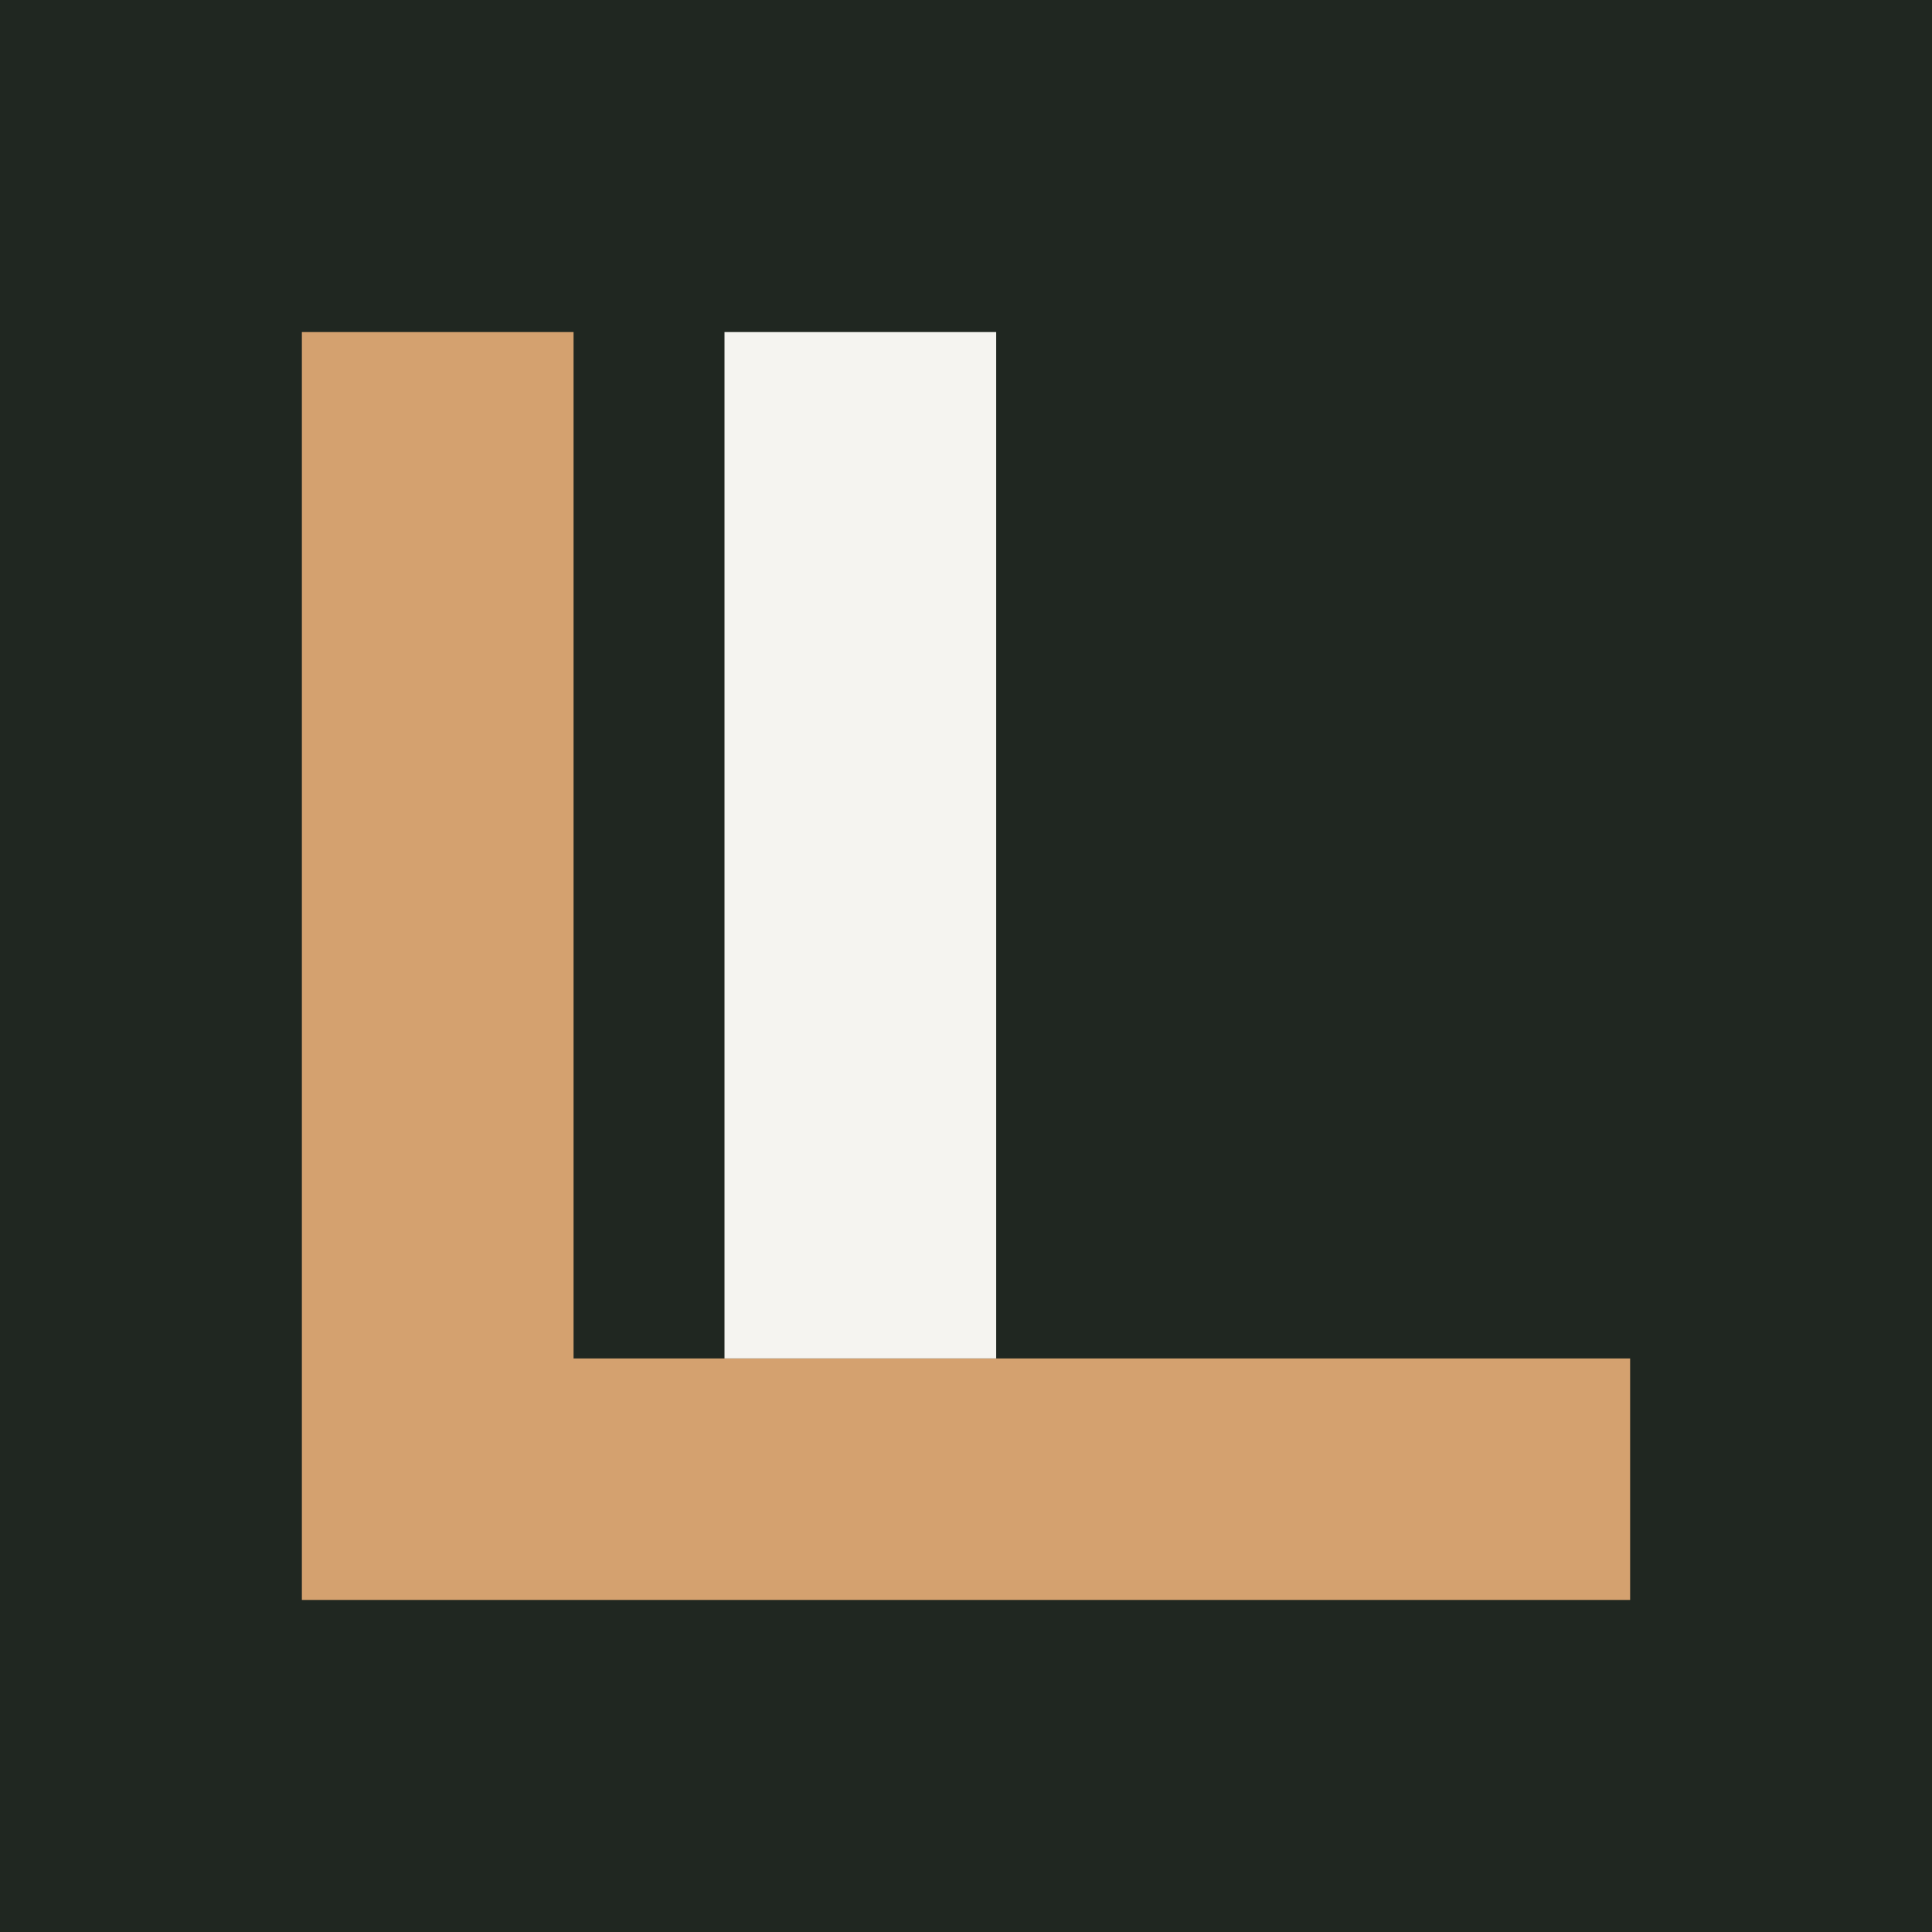
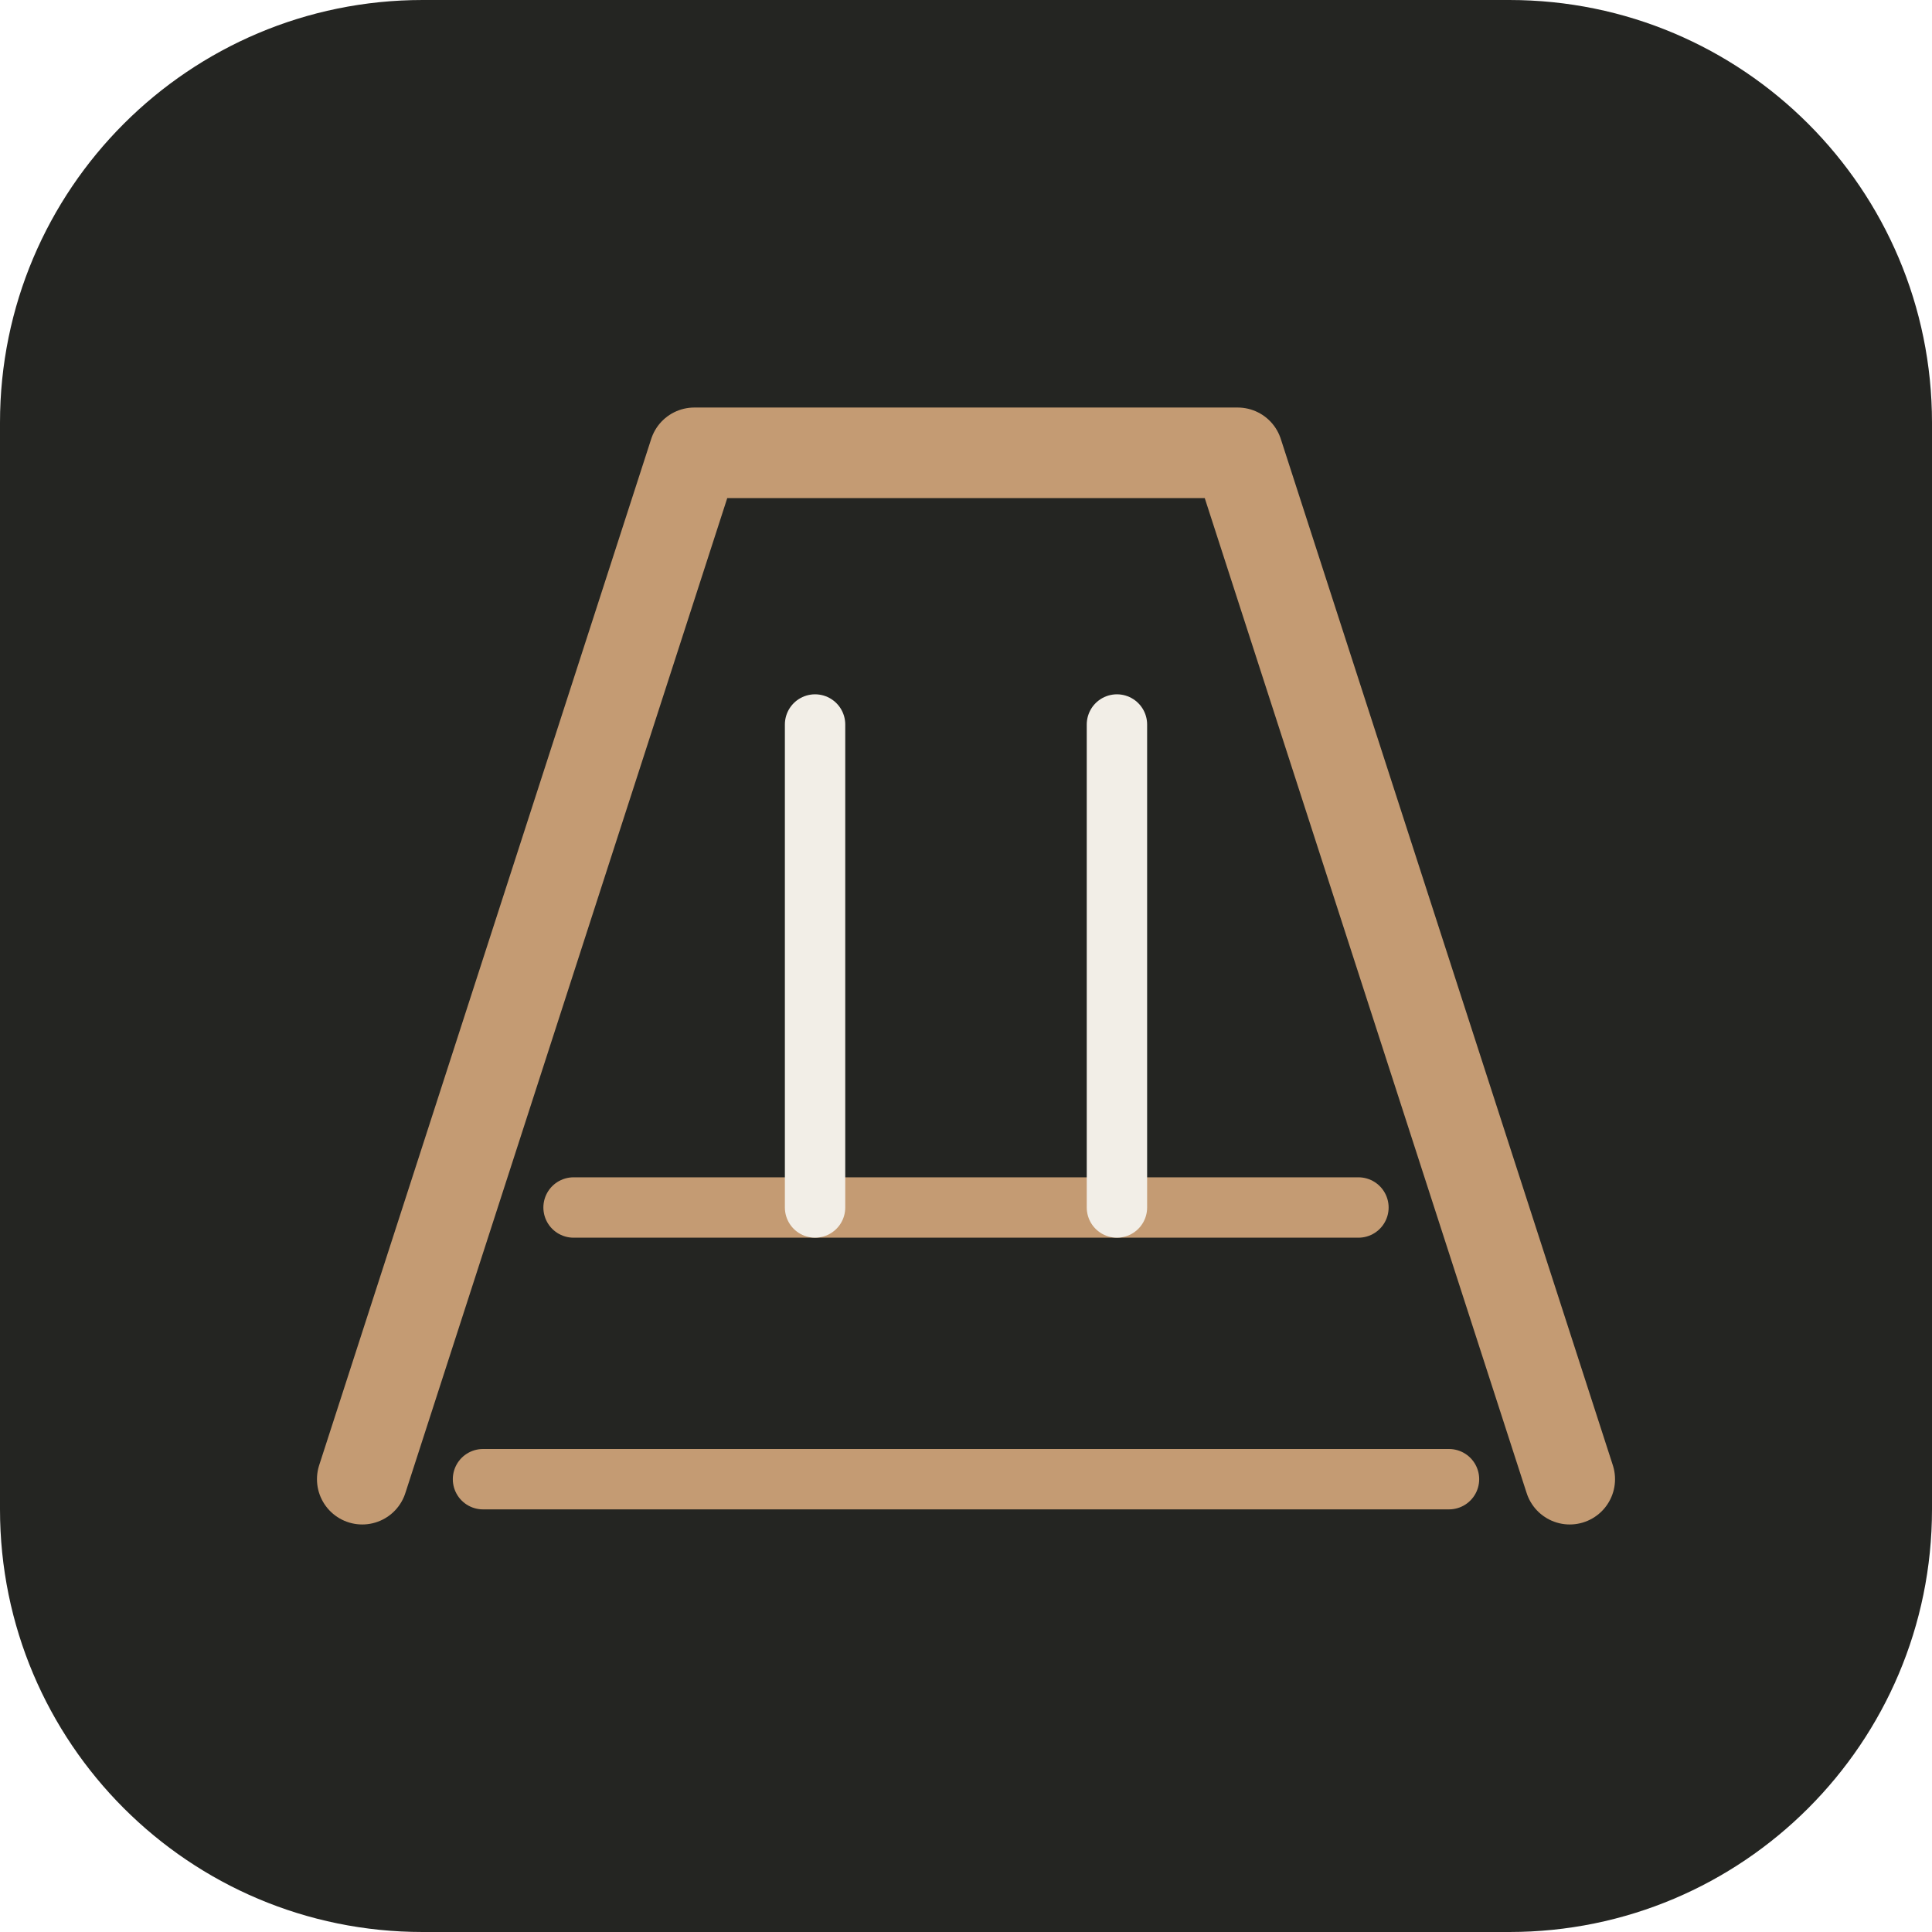
- <svg xmlns="http://www.w3.org/2000/svg" viewBox="0 0 64 64">
-   <rect width="64" height="64" fill="#202721" />
-   <path d="M10 53V11h9v34h35v8H10z" fill="#d4a16f" />
-   <path d="M24 11h9v34h-9z" fill="#f5f4f0" />
+ <svg xmlns="http://www.w3.org/2000/svg" viewBox="0 0 64 64" role="img" aria-label="Дом Ульяновск">
+   <rect width="64" height="64" rx="14" fill="#242522" />
+   <path d="M12 49 23 15h18l11 34" fill="none" stroke="#c49b73" stroke-width="3" stroke-linecap="round" stroke-linejoin="round" />
+   <path d="M19 40h26M16 49h32" fill="none" stroke="#c49b73" stroke-width="2" stroke-linecap="round" />
+   <path d="M27 24v16m10-16v16" fill="none" stroke="#f2eee7" stroke-width="2" stroke-linecap="round" />
</svg>
